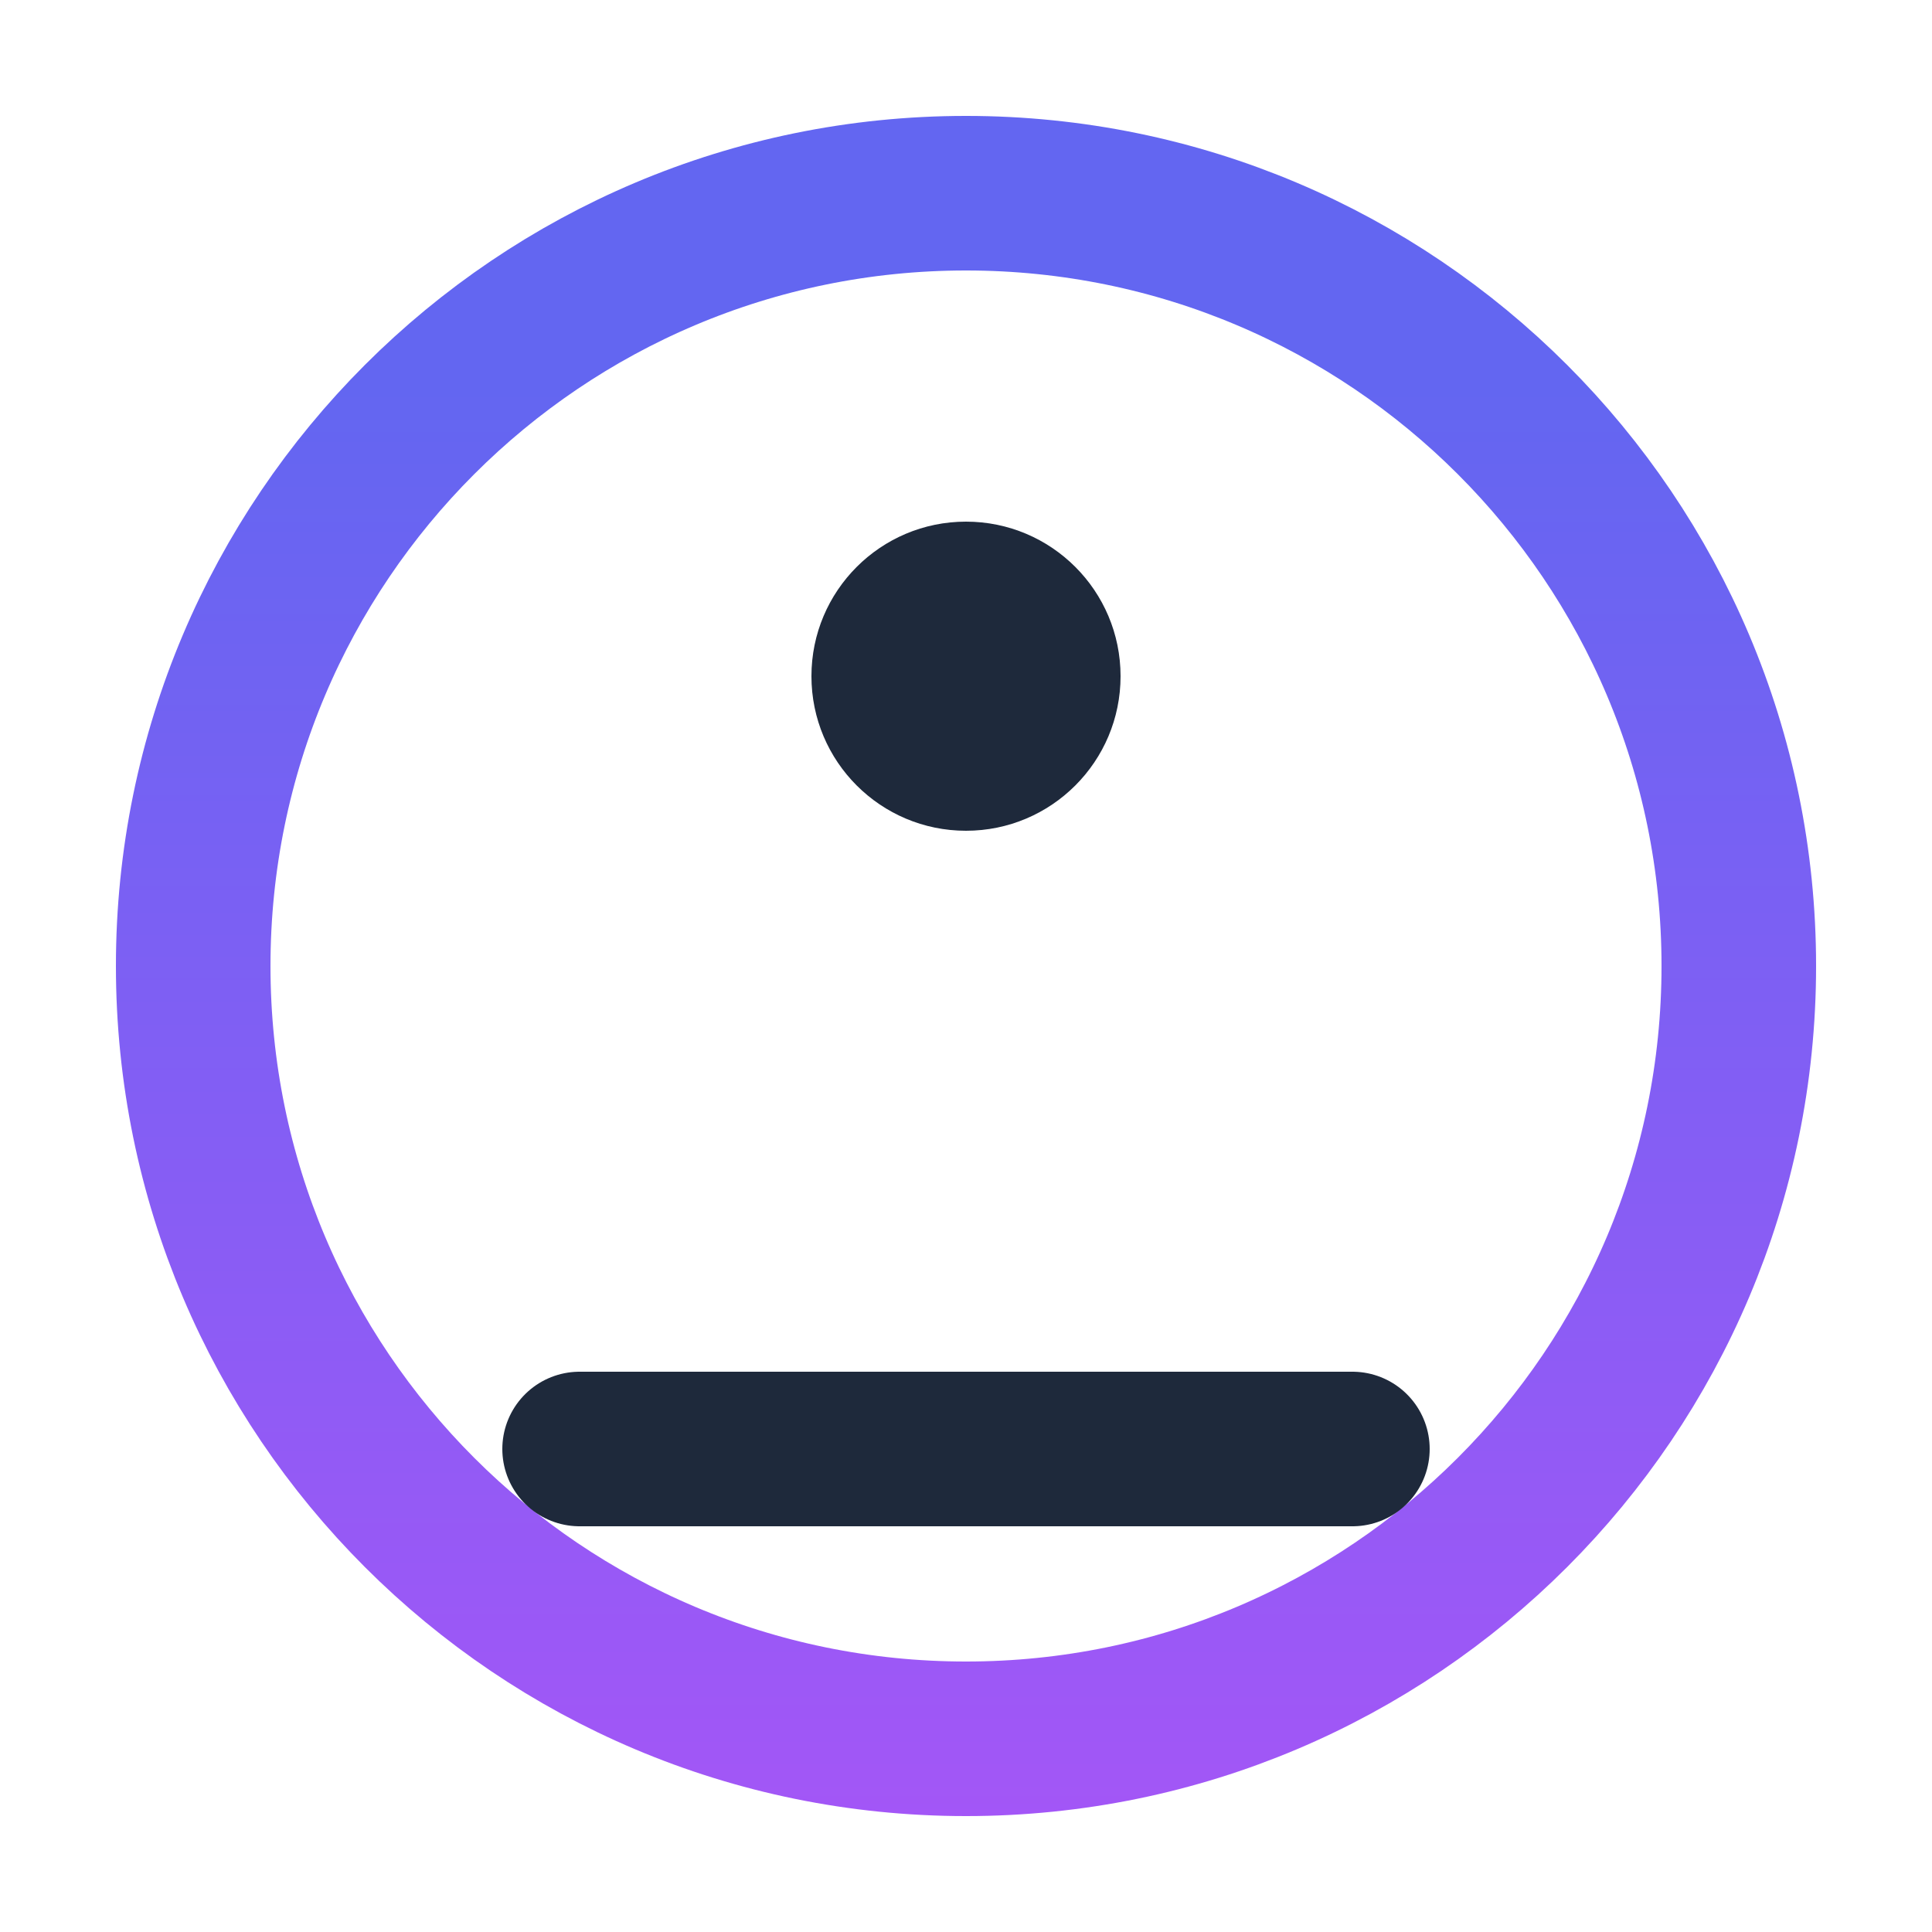
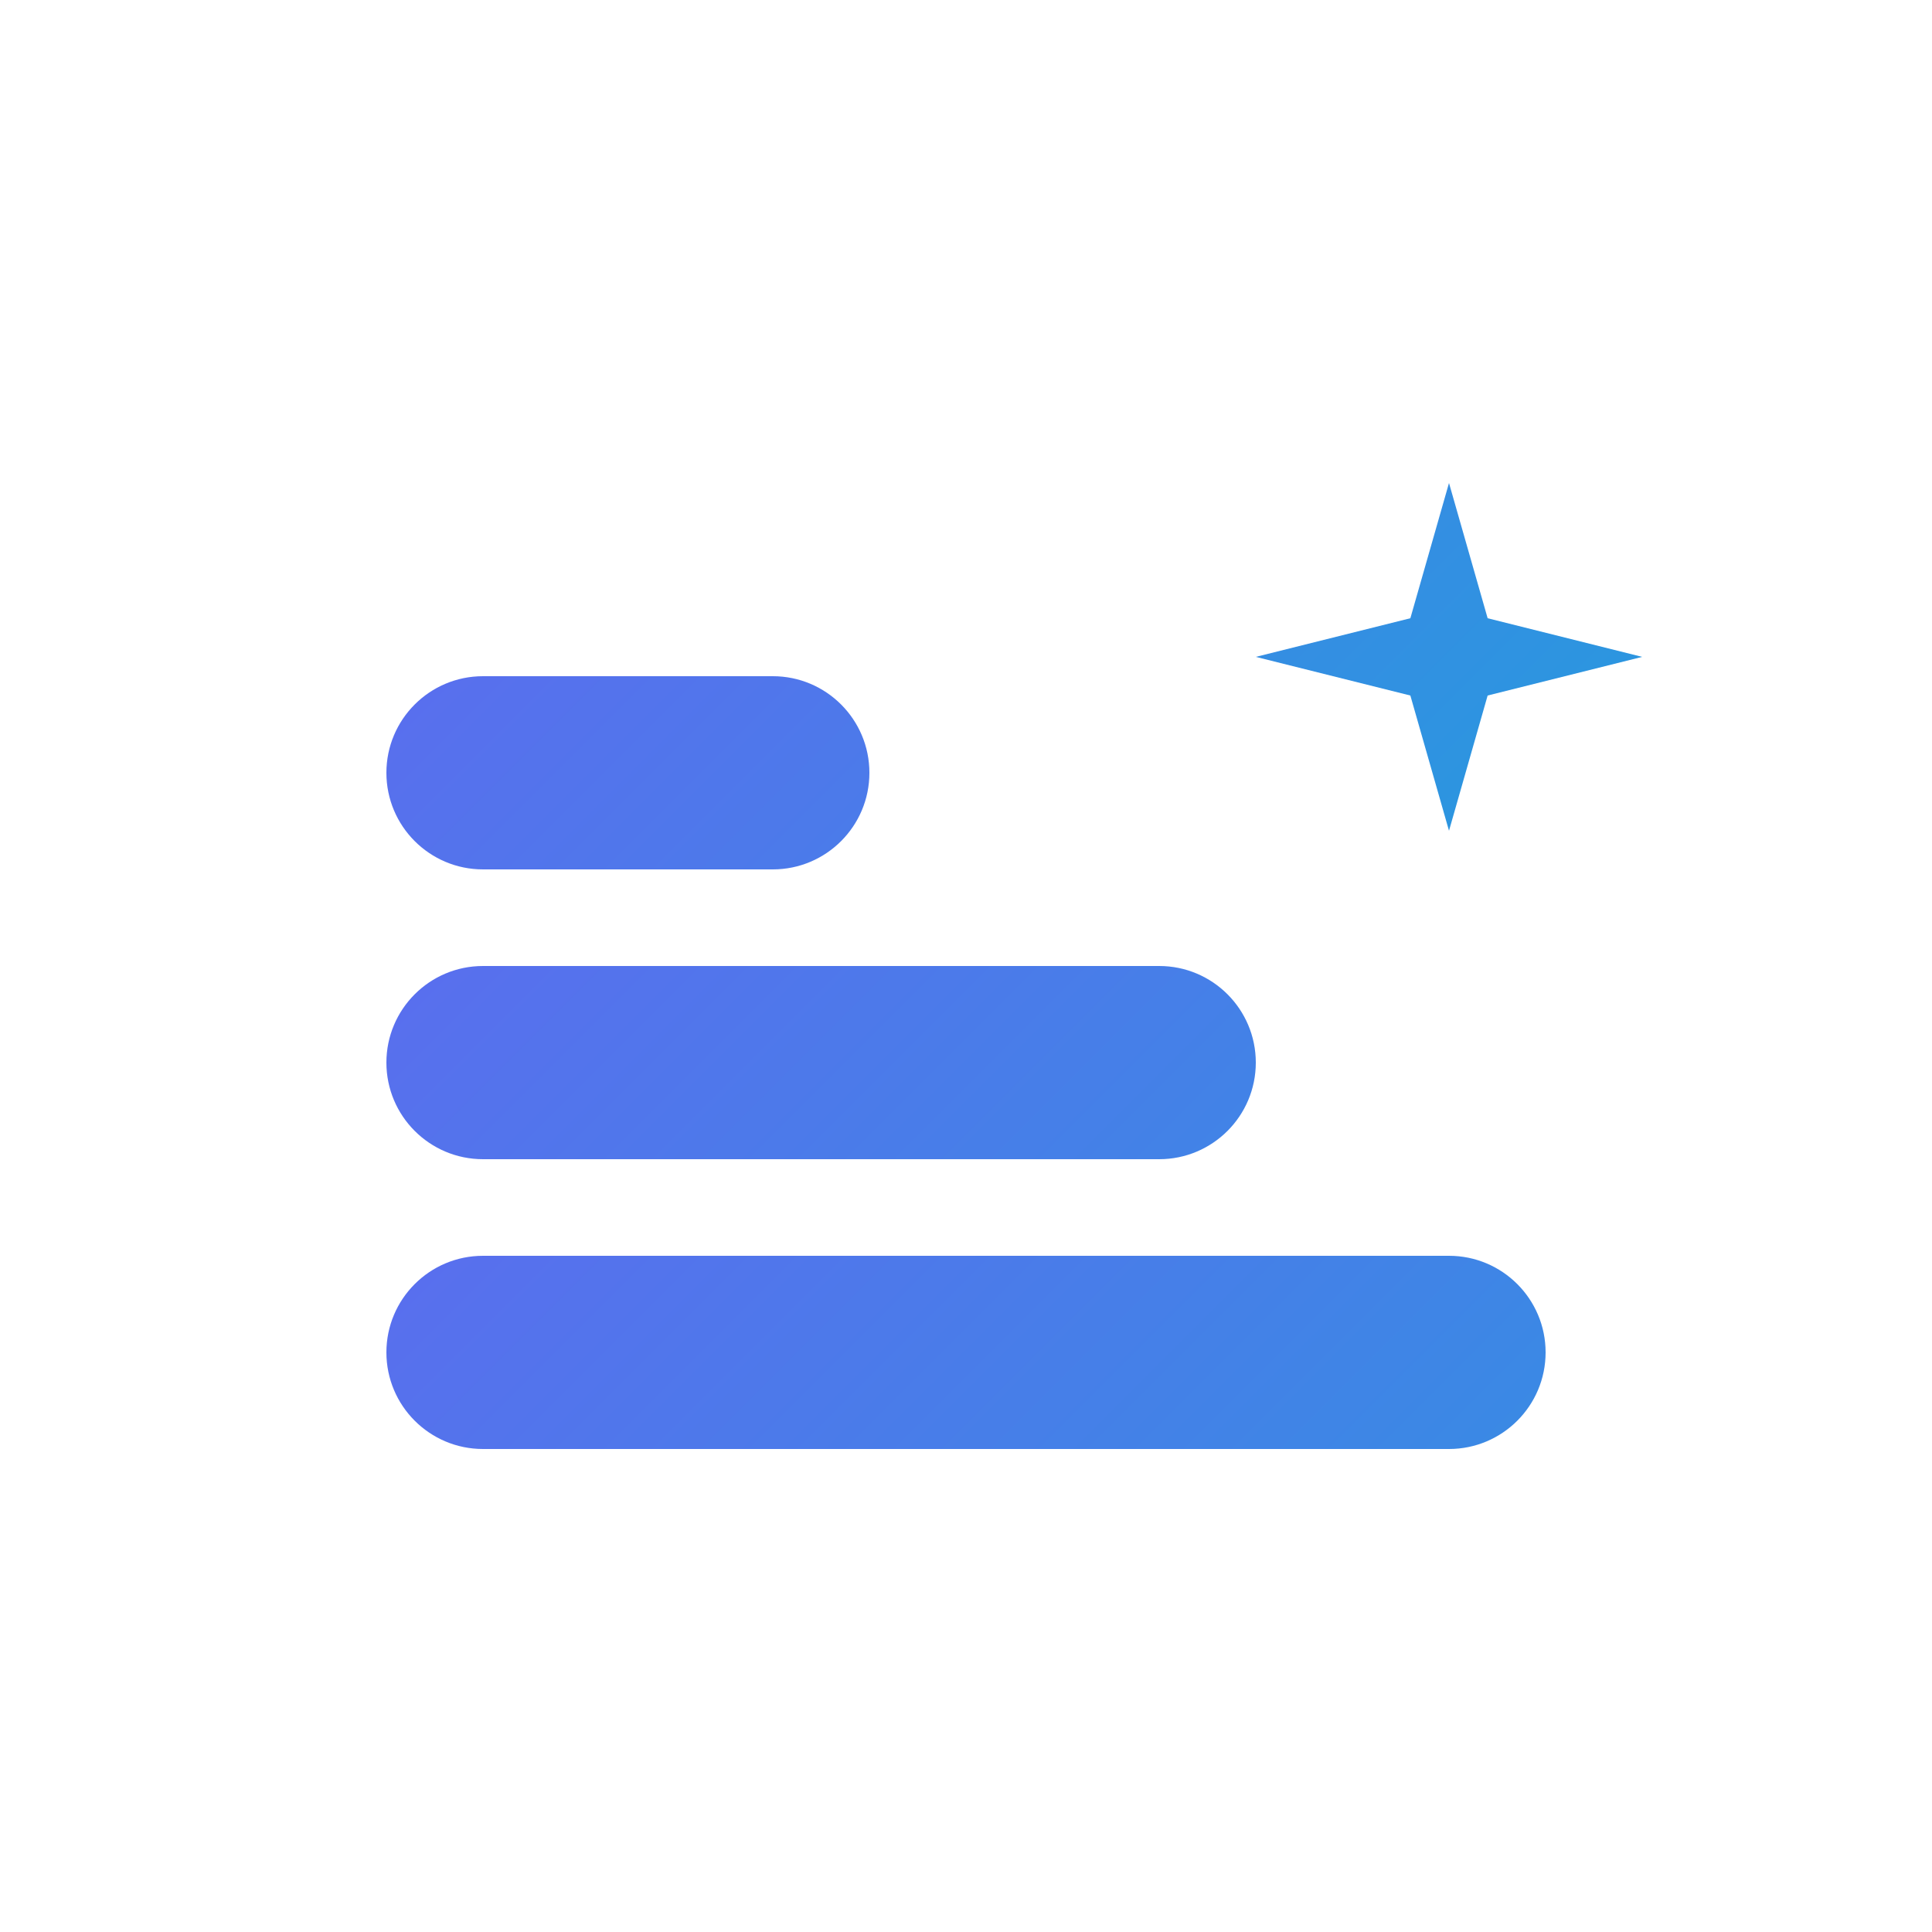
<svg xmlns="http://www.w3.org/2000/svg" viewBox="0 0 100 100" fill="none">
  <defs>
-     <linearGradient id="beam" x1="50" y1="20" x2="50" y2="100" gradientUnits="userSpaceOnUse">
+     <linearGradient id="brand-grad" x1="0" y1="0" x2="100" y2="100" gradientUnits="userSpaceOnUse">
      <stop stop-color="#6366f1" />
-       <stop offset="1" stop-color="#a855f7" />
+       <stop offset="1" stop-color="#06b6d4" />
    </linearGradient>
  </defs>
-   <circle cx="50" cy="50" r="40" stroke="url(#beam)" stroke-width="8" />
-   <path d="M30 75 L70 75" stroke="#1e293b" stroke-width="8" stroke-linecap="round" />
-   <circle cx="50" cy="35" r="8" fill="#1e293b" />
+   <rect x="20" cy="35" width="25" height="10" rx="5" fill="url(#brand-grad)" transform="translate(0, 35)" />
+   <rect x="20" cy="50" width="45" height="10" rx="5" fill="url(#brand-grad)" transform="translate(0, 50)" />
+   <rect x="20" cy="65" width="60" height="10" rx="5" fill="url(#brand-grad)" transform="translate(0, 65)" />
+   <path d="M75 25 L77 32 L85 34 L77 36 L75 43 L73 36 L65 34 L73 32 Z" fill="url(#brand-grad)" />
</svg>
